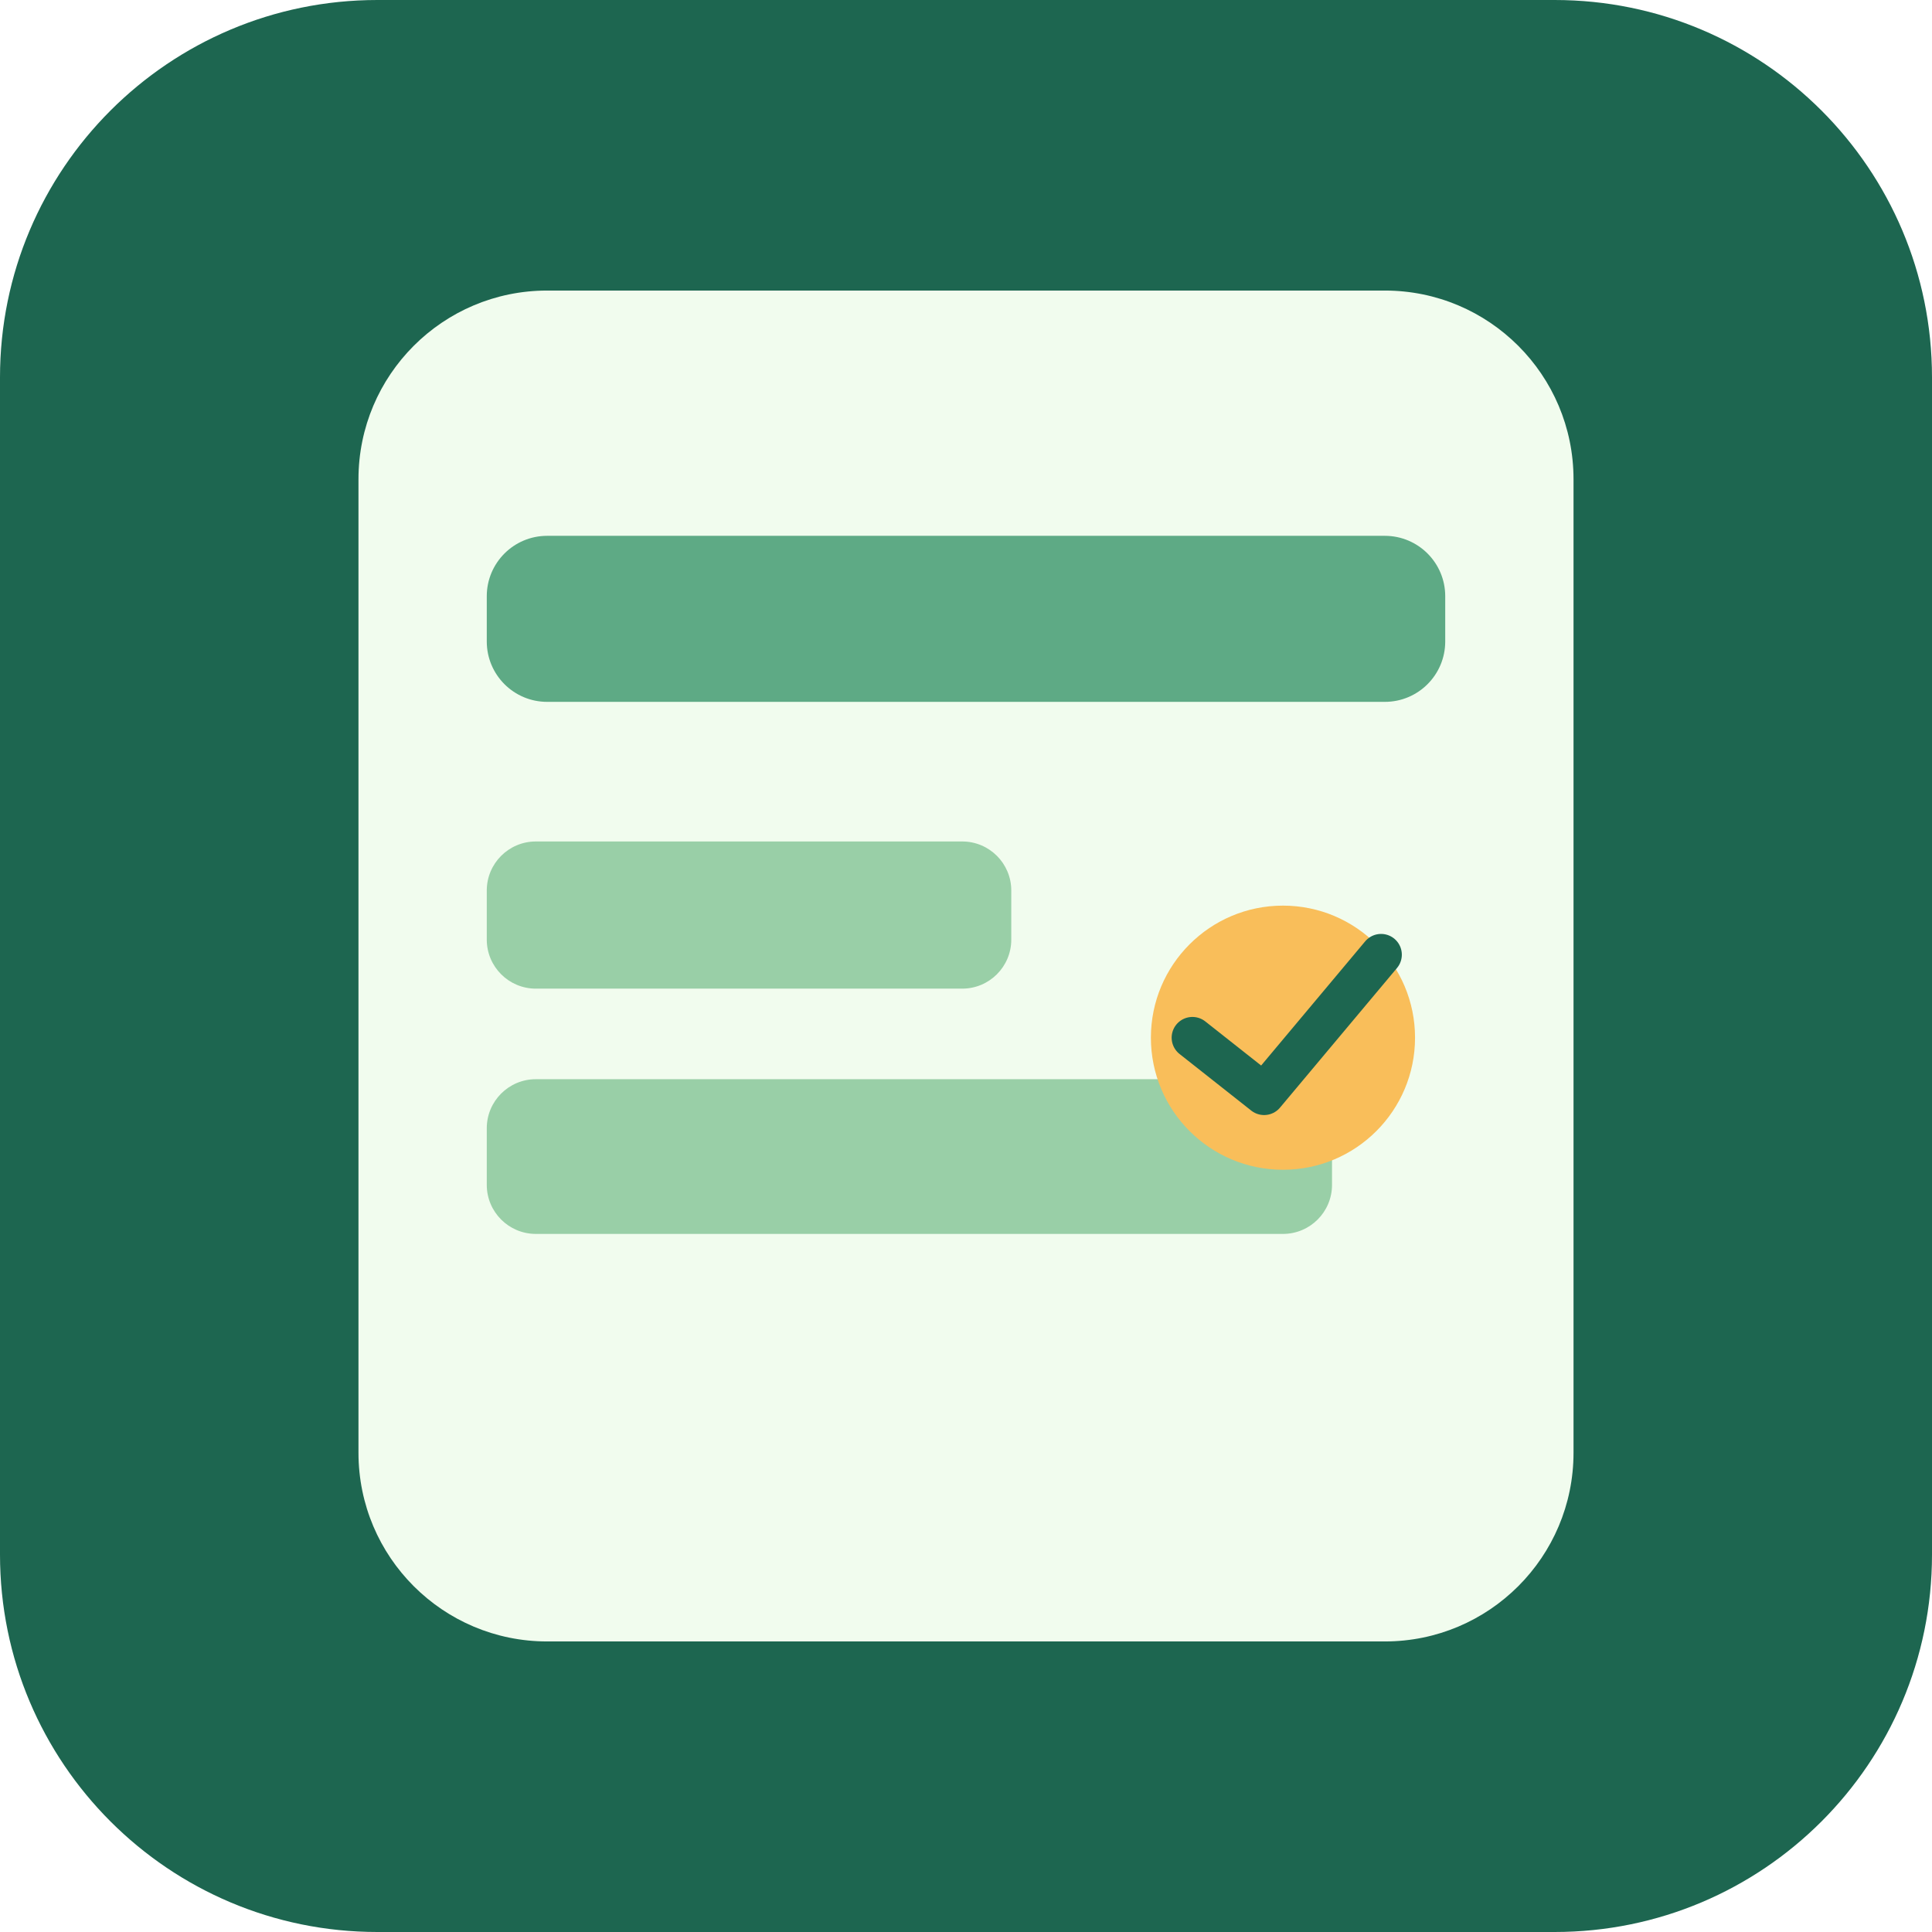
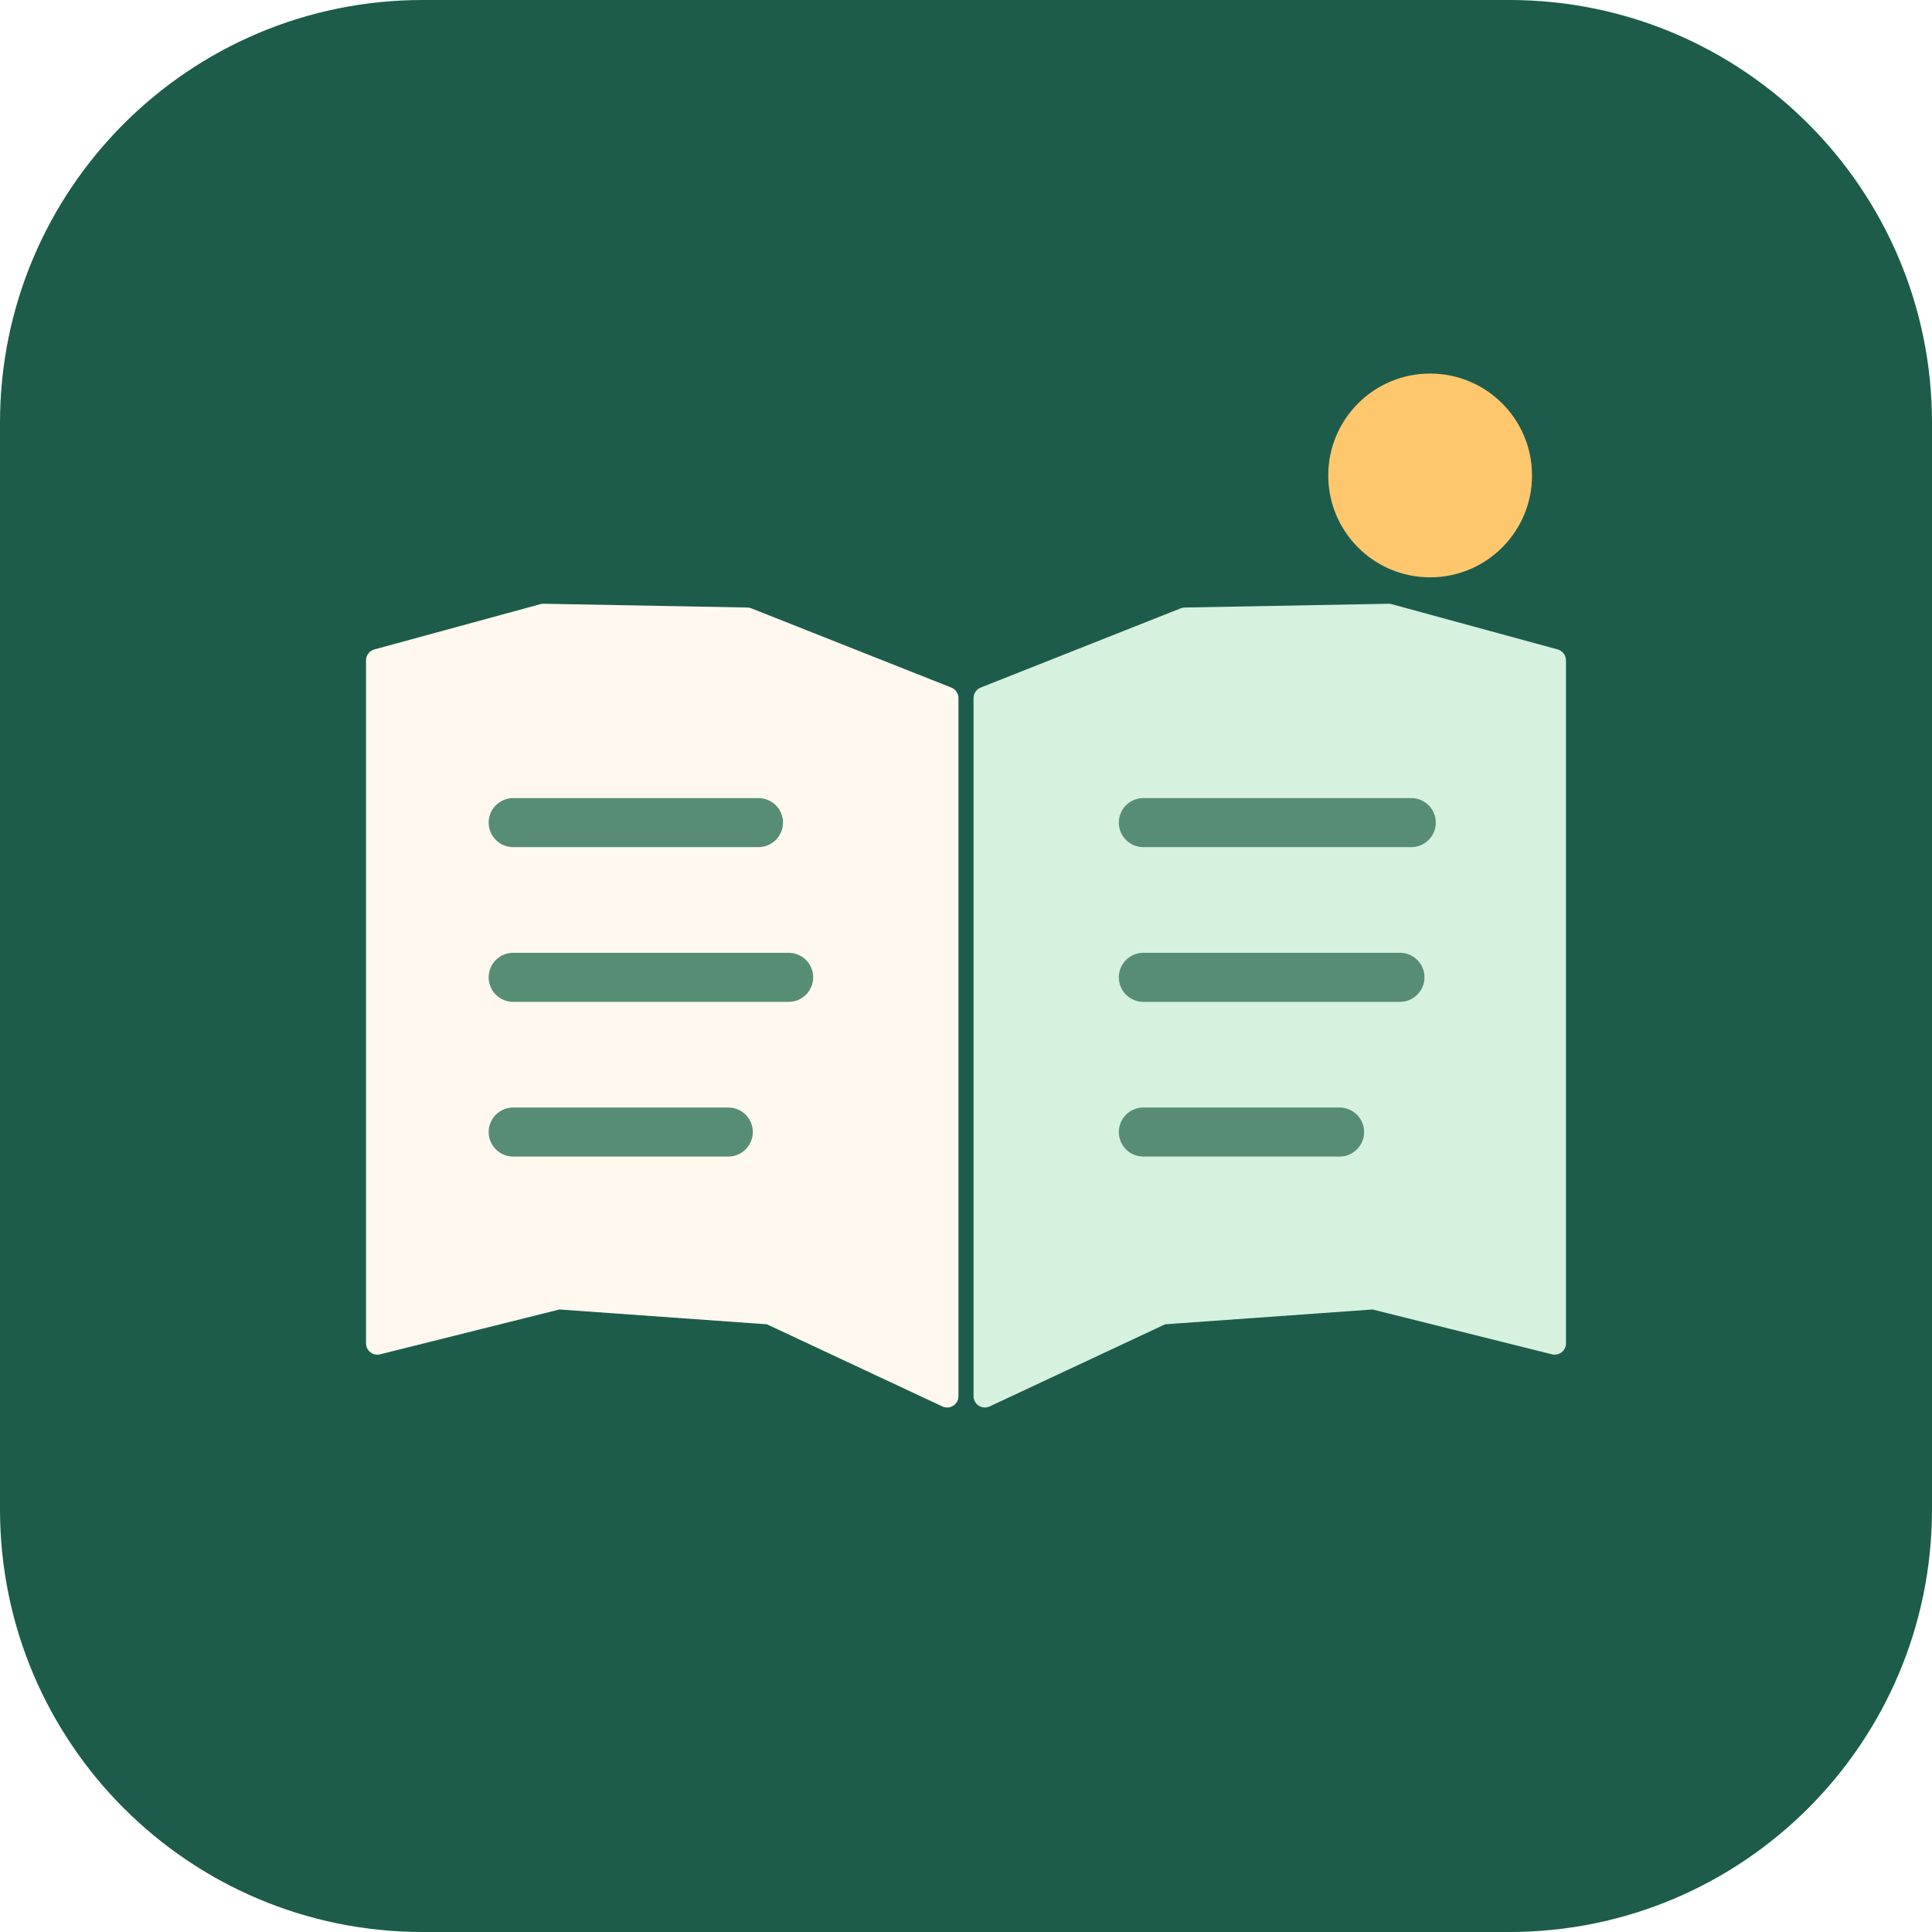
- <svg xmlns="http://www.w3.org/2000/svg" width="512" height="512" viewBox="0 0 512 512">
-   <rect width="512" height="512" rx="100" fill="#1d6650" />
-   <rect x="95" y="77" width="322" height="358" rx="50" fill="#f1fcee" />
-   <rect x="129" y="142" width="254" height="44" rx="16" fill="#5eaa85" />
-   <rect x="129" y="223" width="139" height="39" rx="13" fill="#99cfa7" />
-   <rect x="129" y="286" width="224" height="41" rx="13" fill="#99cfa7" />
-   <circle cx="340" cy="275" r="35" fill="#f9be5a" />
-   <path d="m316 275 19 15 31-37" fill="none" stroke="#1d6650" stroke-width="11" stroke-linejoin="round" stroke-linecap="round" />
+ <svg xmlns="http://www.w3.org/2000/svg" width="512" height="512" viewBox="0 0 512 512" role="img" aria-labelledby="logo-title">
+   <rect width="512" height="512" rx="112" fill="#1D5C4B" />
+   <circle cx="379" cy="126" r="27" fill="#FFC76D" />
+   <path d="M100 175 144 163 198 164 251 185 251 370 204 348 148 344 100 356Z" fill="#FFF8EF" stroke="#FFF8EF" stroke-width="6" stroke-linejoin="round" />
+   <path d="M261 185 314 164 368 163 412 175 412 356 364 344 308 348 261 370Z" fill="#D7F1DF" stroke="#D7F1DF" stroke-width="6" stroke-linejoin="round" />
+   <path d="M136 218h65 M136 259h73 M136 300h57 M303 218h71 M303 259h68 M303 300h52" fill="none" stroke="#578D74" stroke-width="13" stroke-linecap="round" />
</svg>
